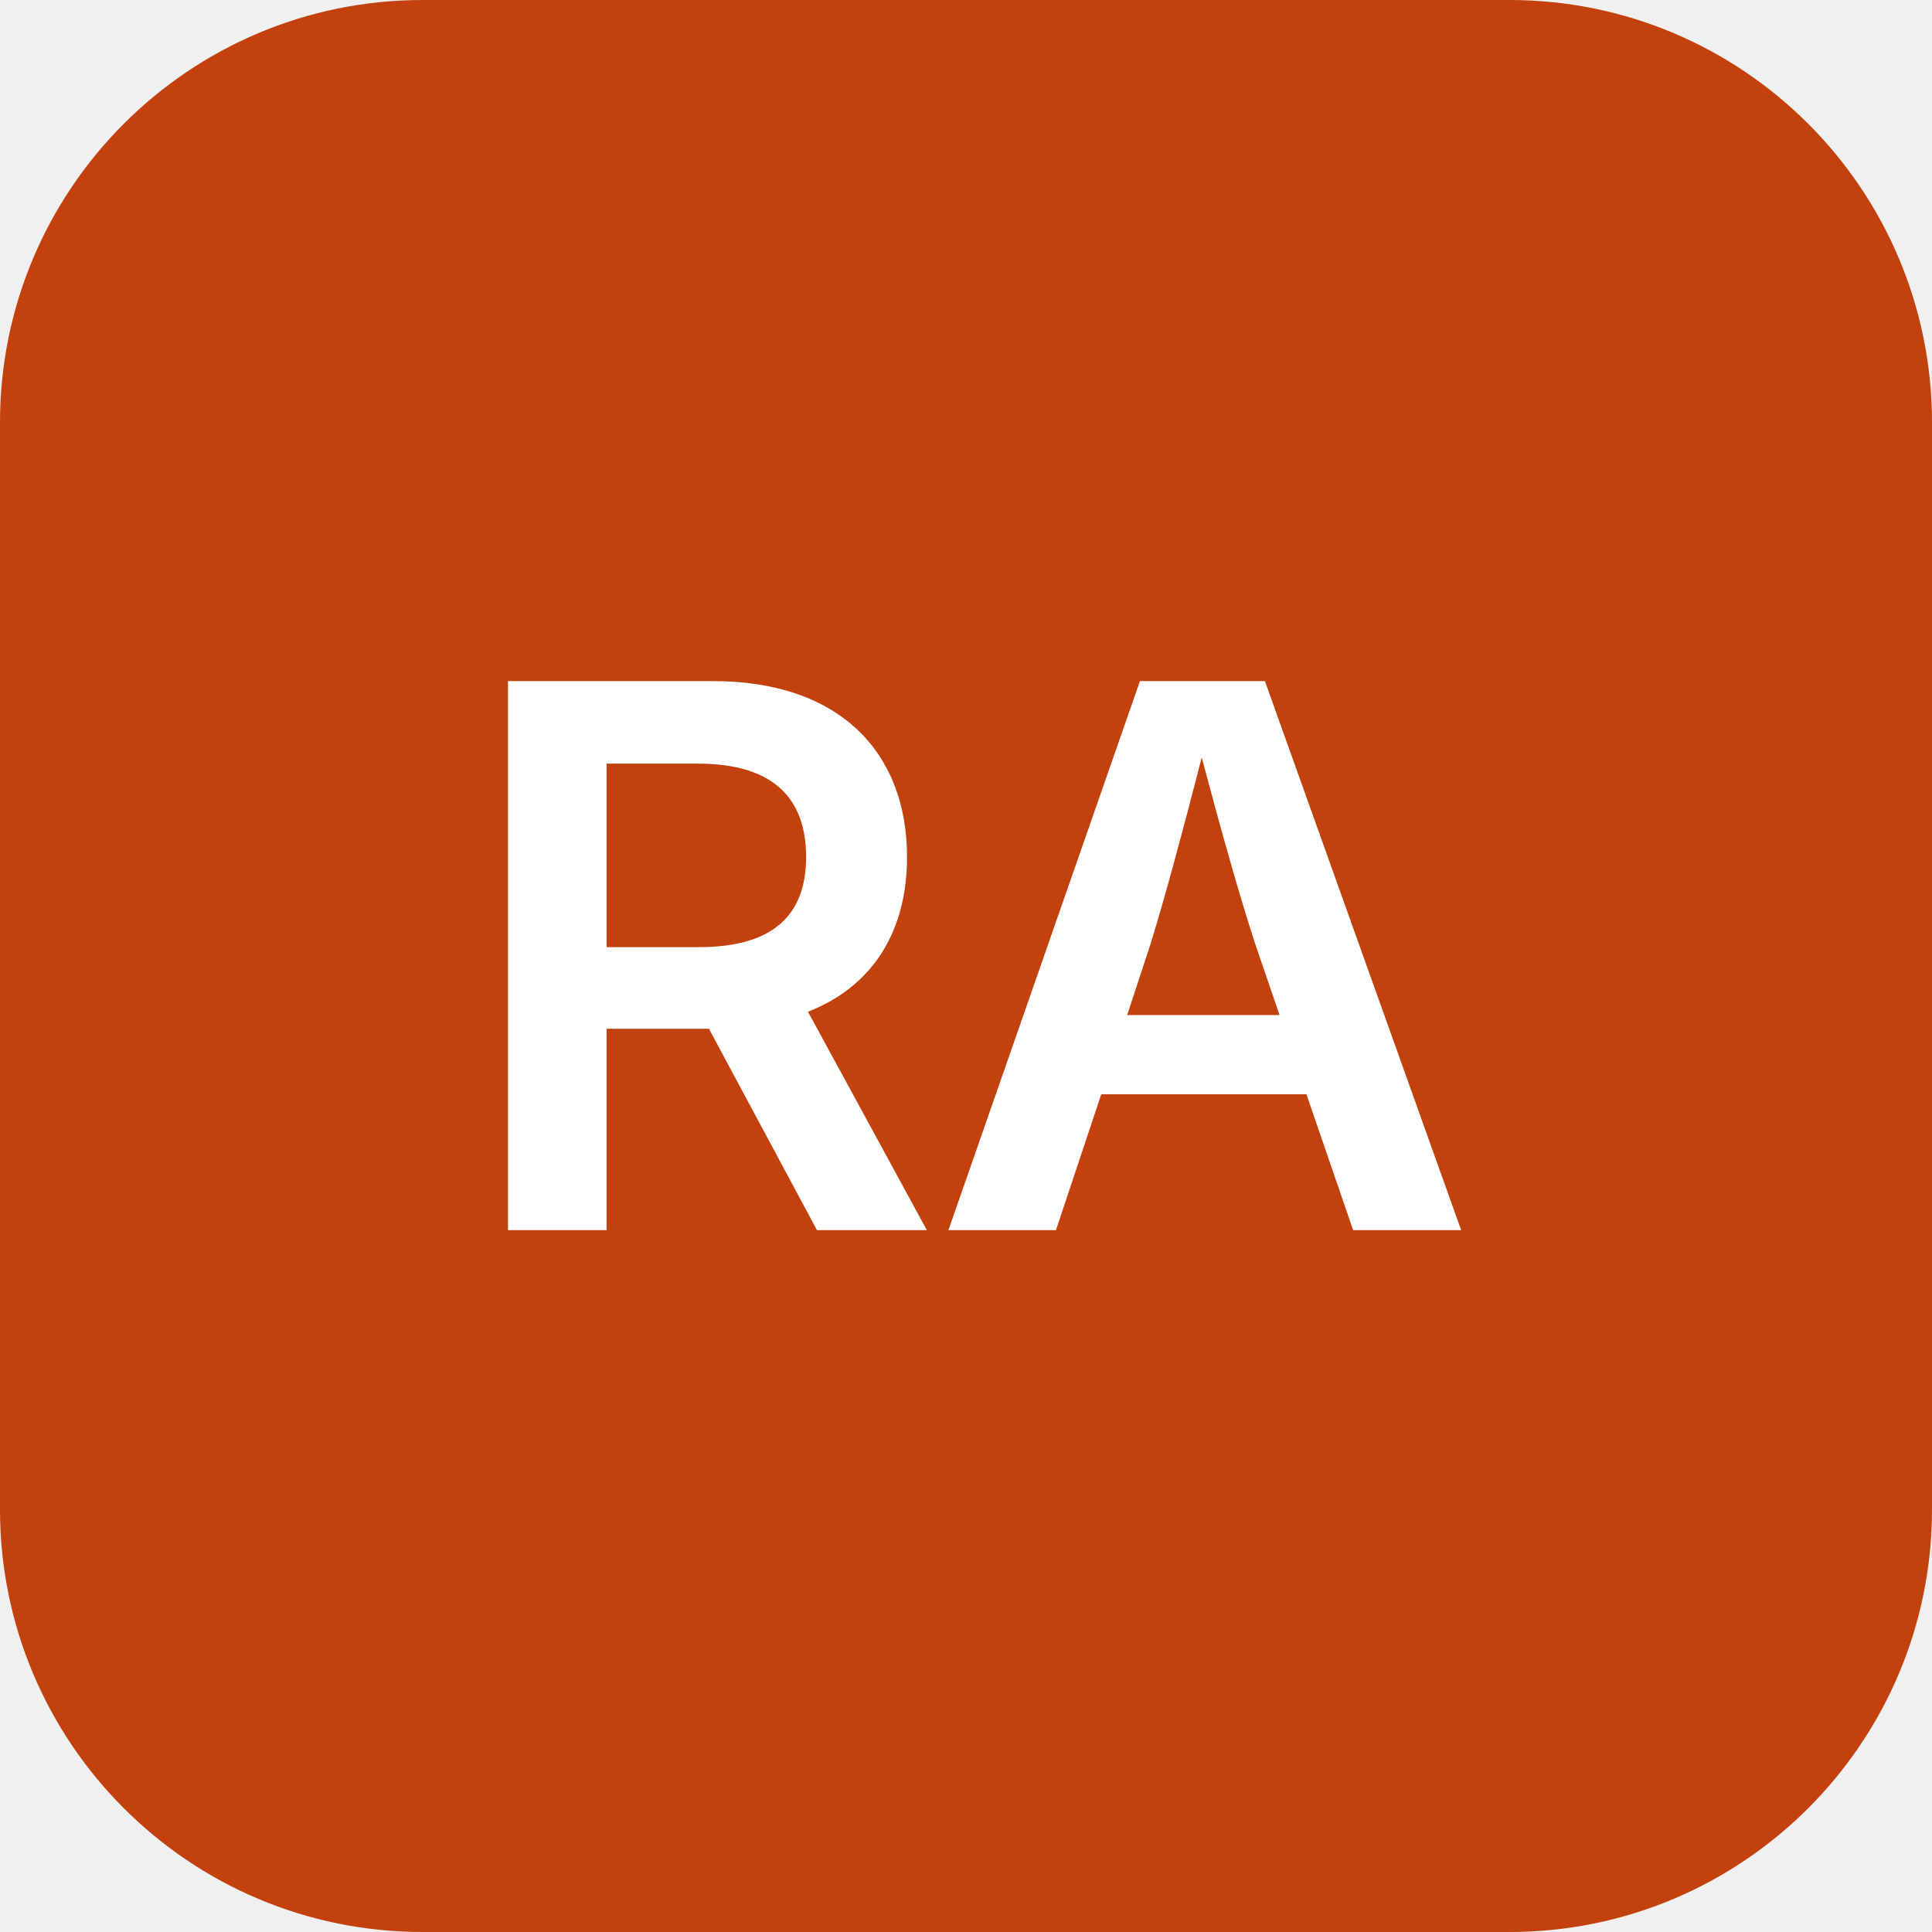
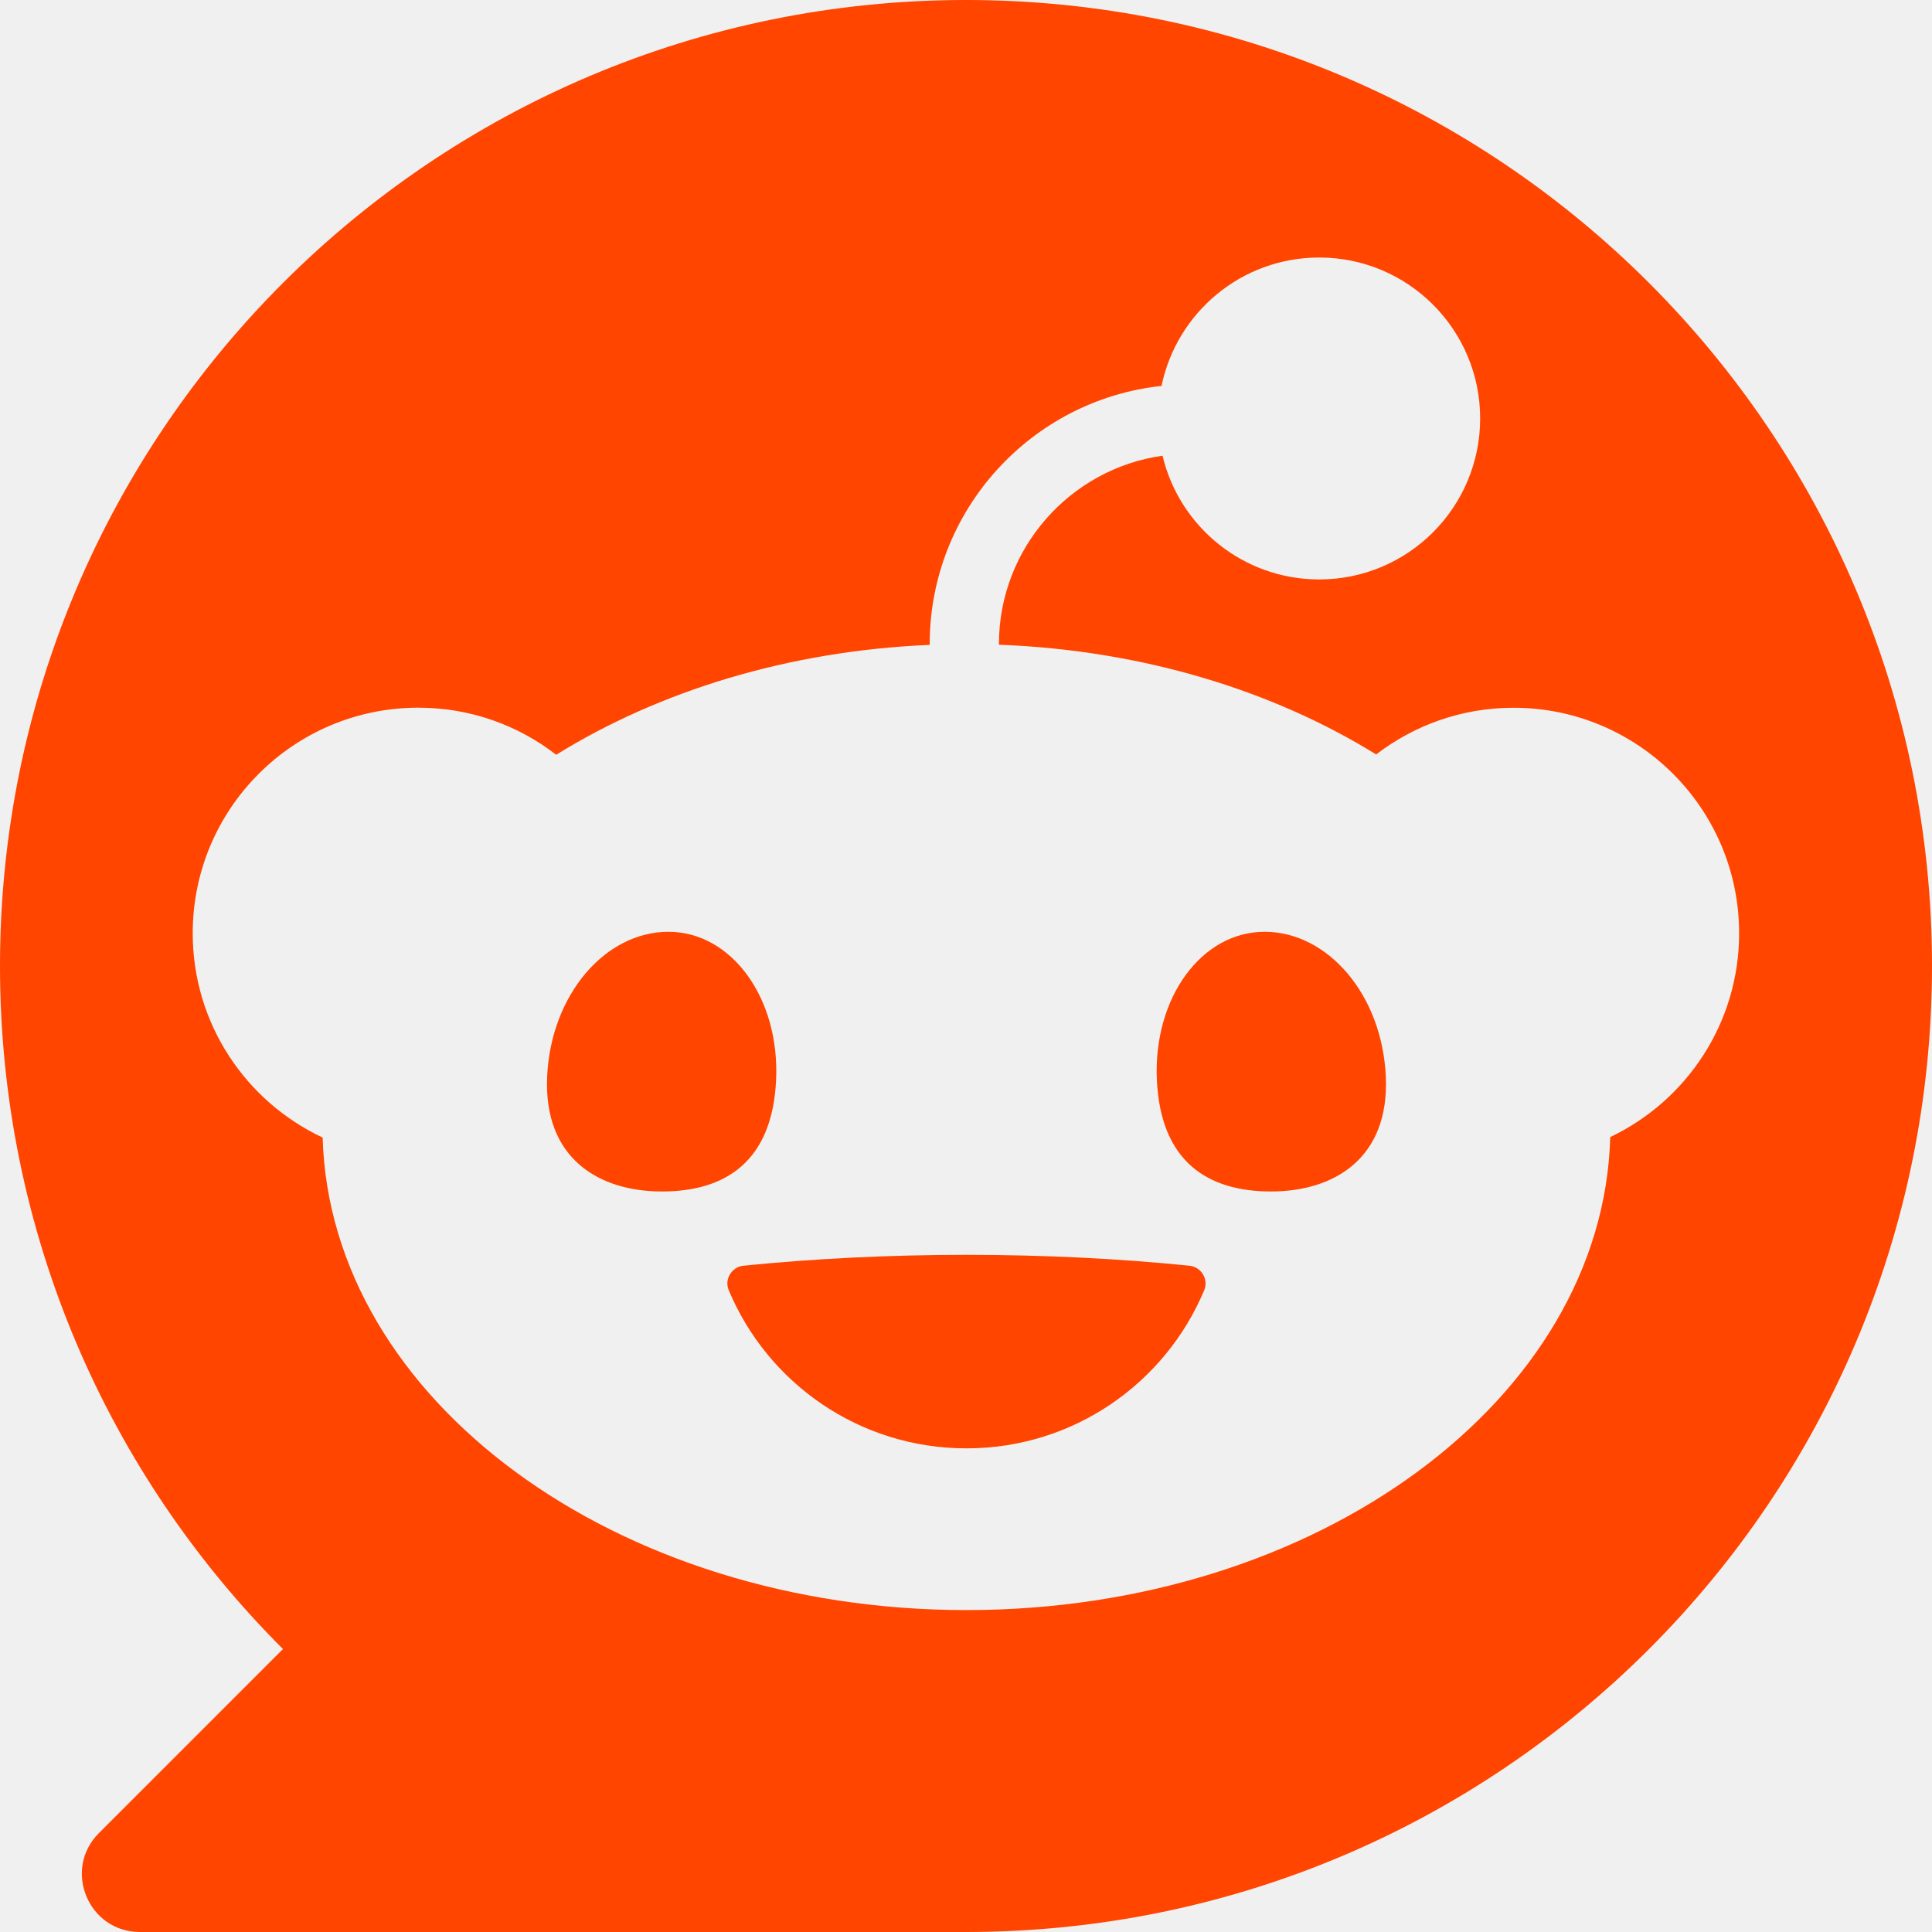
- <svg xmlns="http://www.w3.org/2000/svg" viewBox="0 0 64 64">
-   <rect width="64" height="64" rx="14" fill="#c2410c" />
-   <text x="32" y="32" dy=".35em" text-anchor="middle" fill="#fff" font-family="Geist, ui-sans-serif, system-ui, -apple-system, 'Segoe UI', sans-serif" font-size="25" font-weight="600" letter-spacing="-.5">RA</text>
+ <svg xmlns="http://www.w3.org/2000/svg" fill="#FF4500" viewBox="0 0 24 24">
+   <path d="M12 0C5.373 0 0 5.373 0 12c0 3.314 1.343 6.314 3.515 8.485l-2.286 2.286C.775 23.225 1.097 24 1.738 24H12c6.627 0 12-5.373 12-12S18.627 0 12 0Zm4.388 3.199c1.104 0 1.999.895 1.999 1.999 0 1.105-.895 2-1.999 2-.946 0-1.739-.657-1.947-1.539v.002c-1.147.162-2.032 1.15-2.032 2.341v.007c1.776.067 3.4.567 4.686 1.363.473-.363 1.064-.58 1.707-.58 1.547 0 2.802 1.254 2.802 2.802 0 1.117-.655 2.081-1.601 2.531-.088 3.256-3.637 5.876-7.997 5.876-4.361 0-7.905-2.617-7.998-5.87-.954-.447-1.614-1.415-1.614-2.538 0-1.548 1.255-2.802 2.803-2.802.645 0 1.239.218 1.712.585 1.275-.79 2.881-1.291 4.64-1.365v-.01c0-1.663 1.263-3.034 2.88-3.207.188-.911.993-1.595 1.959-1.595Zm-8.085 8.376c-.784 0-1.459.78-1.506 1.797-.047 1.016.64 1.429 1.426 1.429.786 0 1.371-.369 1.418-1.385.047-1.017-.553-1.841-1.338-1.841Zm7.406 0c-.786 0-1.385.824-1.338 1.841.047 1.017.634 1.385 1.418 1.385.785 0 1.473-.413 1.426-1.429-.046-1.017-.721-1.797-1.506-1.797Zm-3.703 4.013c-.974 0-1.907.048-2.77.135-.147.015-.241.168-.183.305.483 1.154 1.622 1.964 2.953 1.964 1.33 0 2.47-.81 2.953-1.964.057-.137-.037-.29-.184-.305-.863-.087-1.795-.135-2.769-.135Z" />
</svg>
